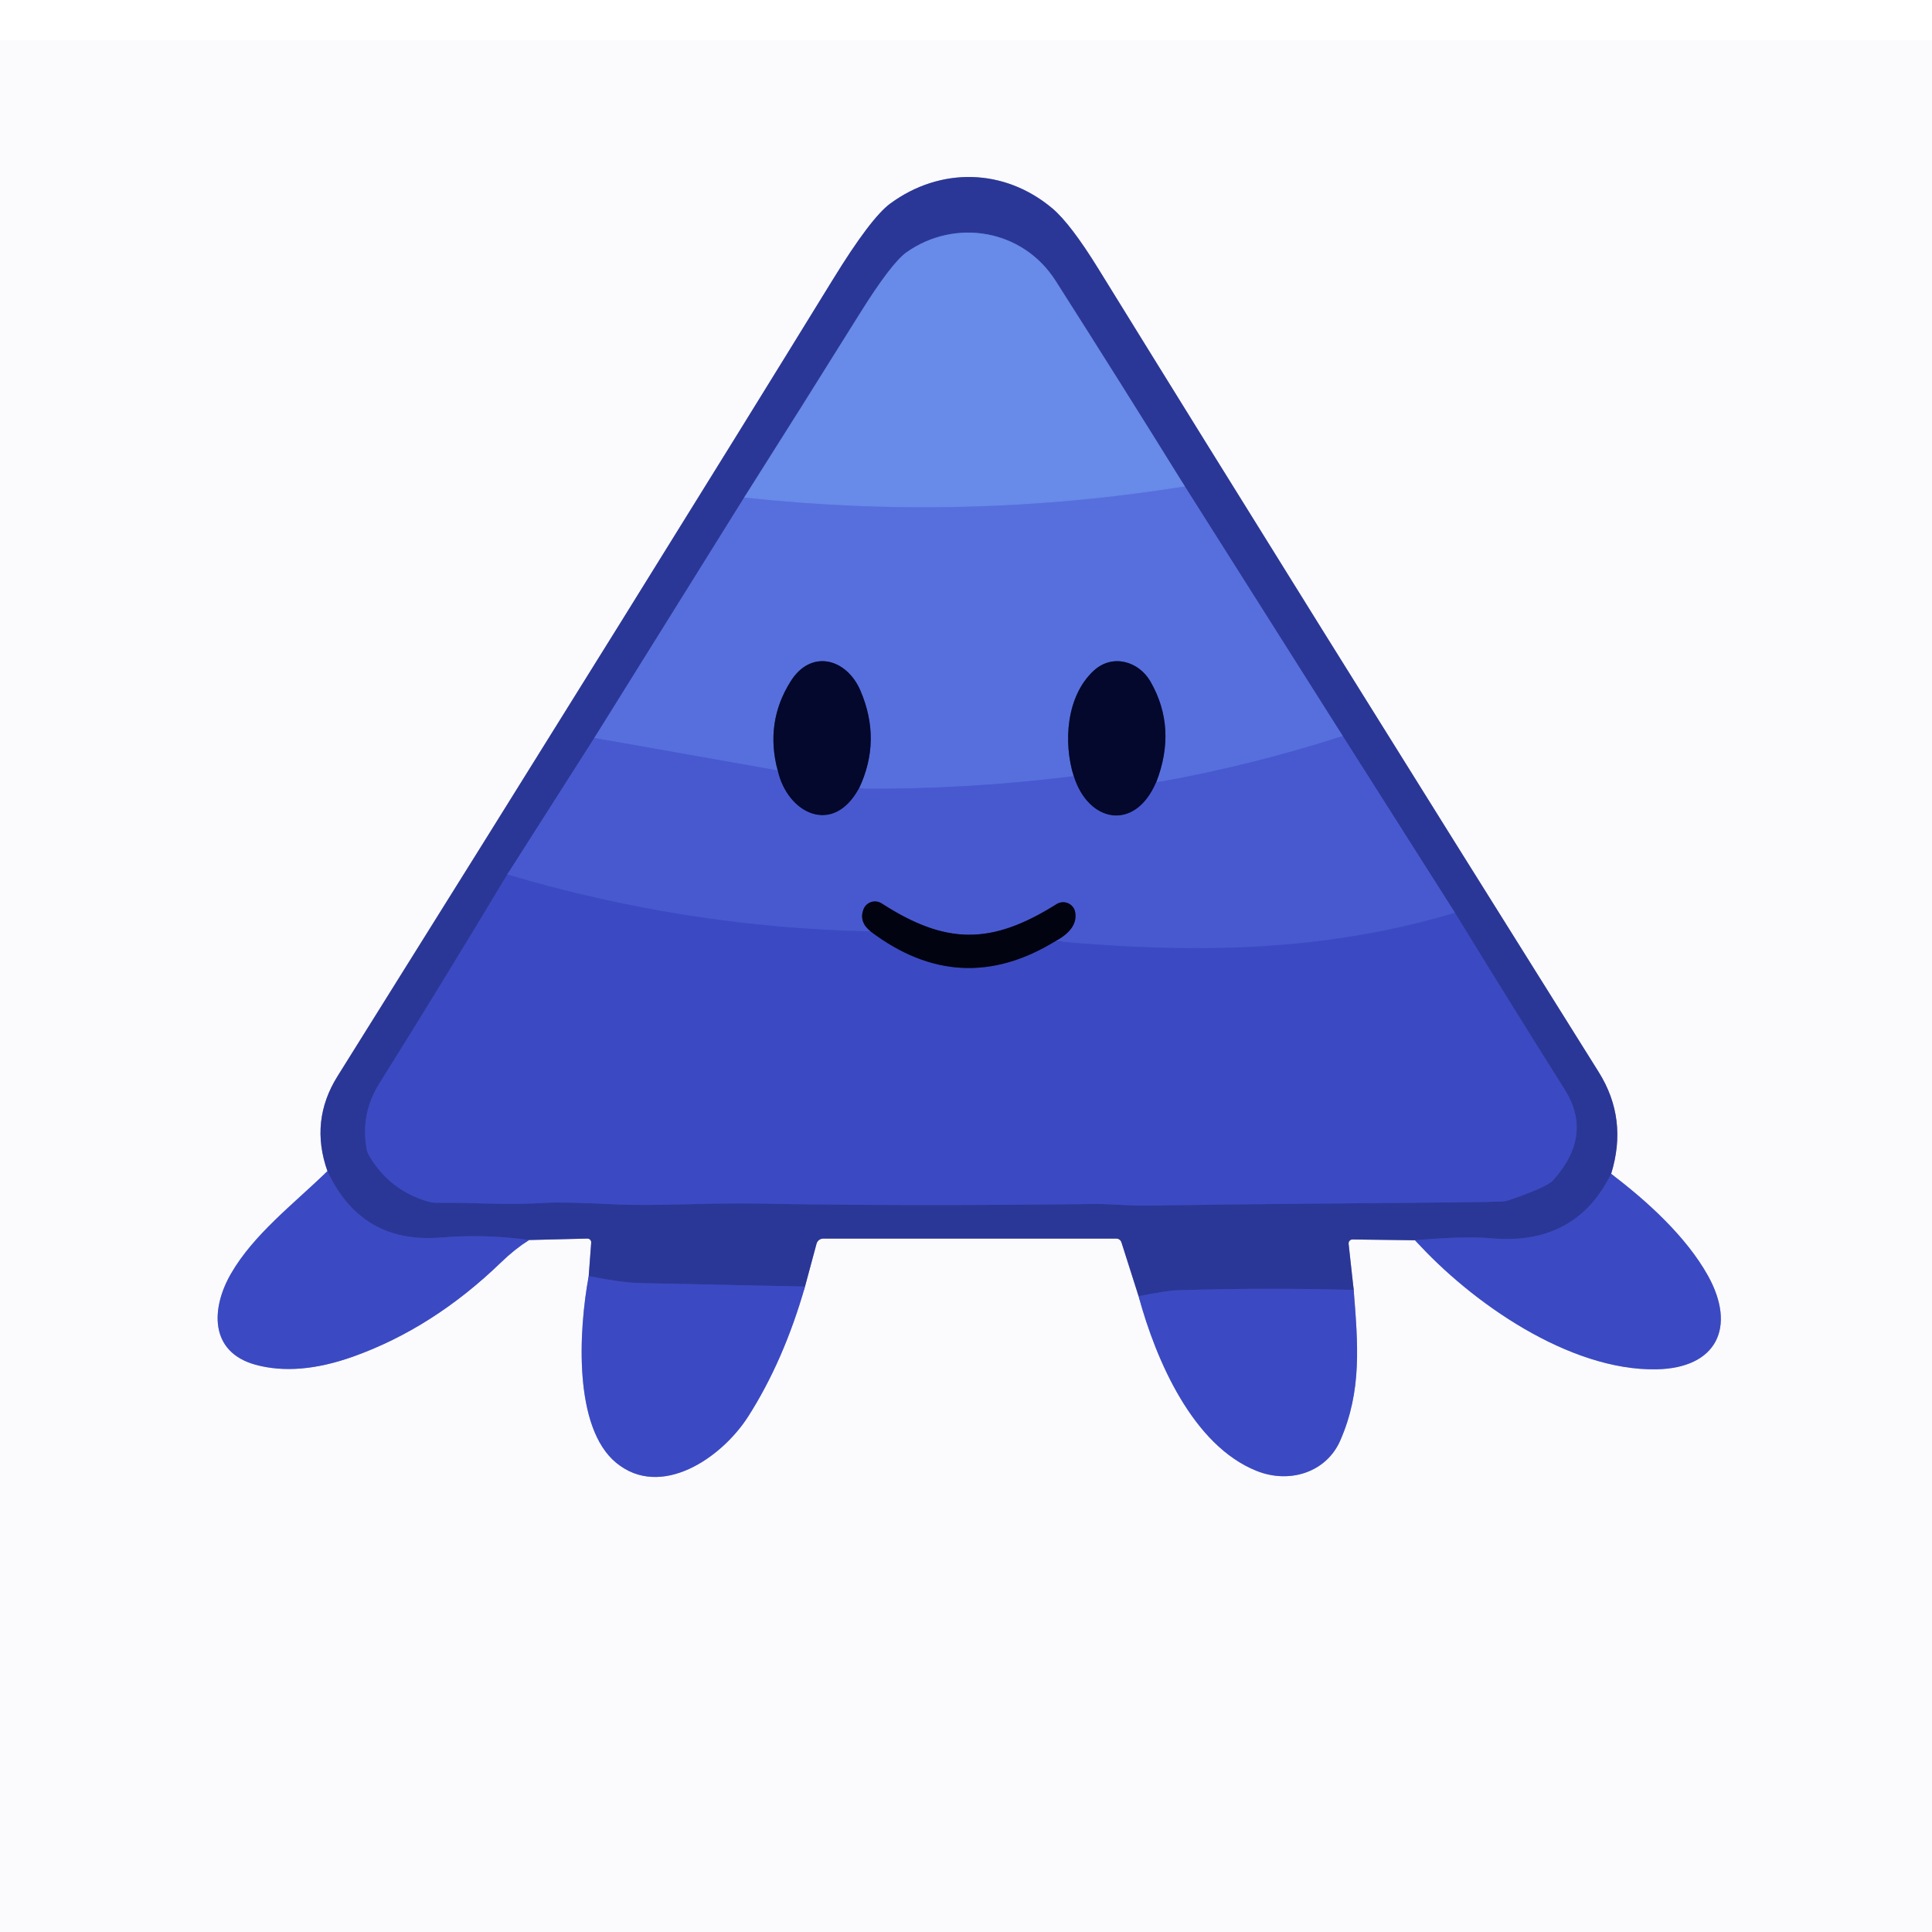
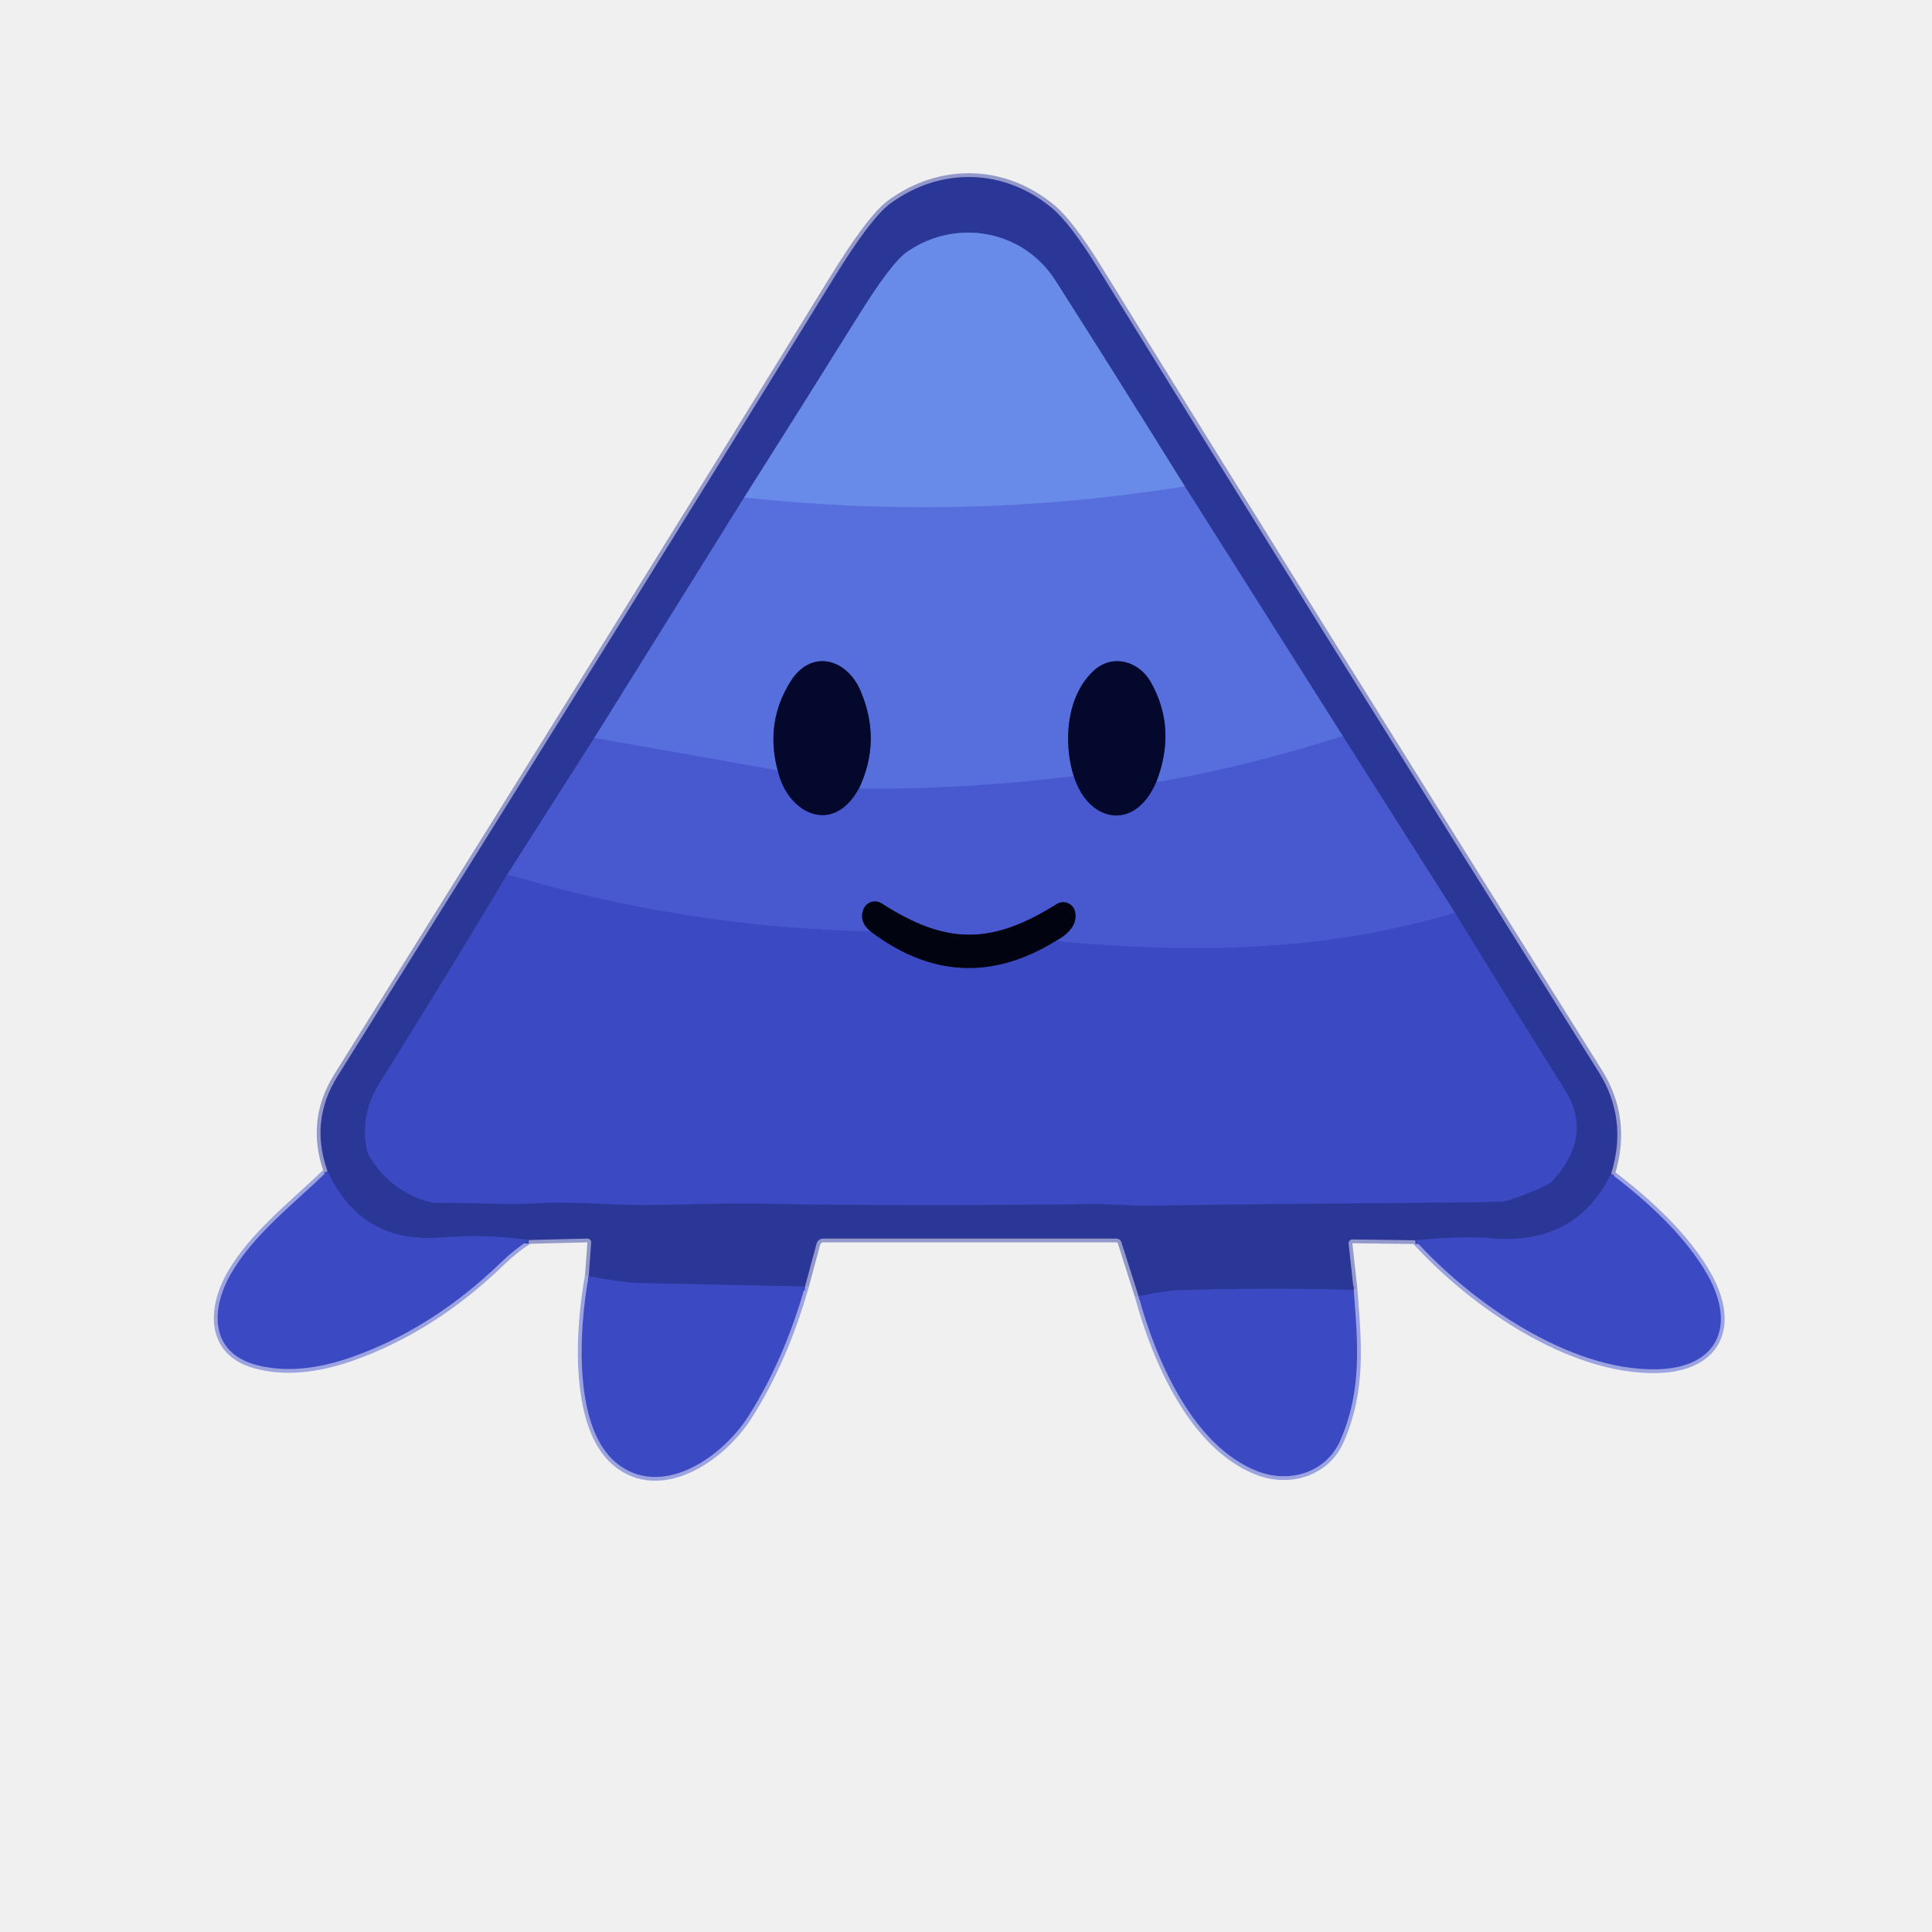
<svg xmlns="http://www.w3.org/2000/svg" version="1.1" viewBox="45 -5 240 240" width="512" height="512">
-   <rect x="45" y="-5" width="240" height="240" fill="#ffffff" />
  <g stroke-width="2.00" fill="none" stroke-linecap="butt">
    <path stroke="#9ba3e0" vector-effect="non-scaling-stroke" d="   M 85.68 140.49   C 81.24 144.75 76.49 148.40 73.71 153.19   C 71.23 157.45 70.95 162.93 76.73 164.53   Q 81.99 165.97 88.85 163.53   Q 98.81 159.98 107.29 151.77   Q 108.89 150.22 110.71 149.04" />
-     <path stroke="#9399ca" vector-effect="non-scaling-stroke" d="   M 110.71 149.04   L 117.95 148.86   A 0.47 0.47 0.0 0 1 118.44 149.37   L 118.13 153.53" />
+     <path stroke="#9399ca" fill="none" vector-effect="non-scaling-stroke" d="   M 110.71 149.04   L 117.95 148.86   A 0.47 0.47 0.0 0 1 118.44 149.37   L 118.13 153.53" />
    <path stroke="#9ba3e0" vector-effect="non-scaling-stroke" d="   M 118.13 153.53   C 116.87 160.32 116.23 172.33 121.54 176.71   C 127.06 181.26 134.61 176.18 137.95 170.95   Q 142.37 164.02 145.00 154.82" />
-     <path stroke="#9399ca" vector-effect="non-scaling-stroke" d="   M 145.00 154.82   L 146.43 149.51   A 0.87 0.87 0.0 0 1 147.27 148.86   L 183.67 148.86   A 0.68 0.67 81.1 0 1 184.31 149.33   L 186.44 156.02" />
+     <path stroke="#9399ca" fill="none" vector-effect="non-scaling-stroke" d="   M 145.00 154.82   L 146.43 149.51   A 0.87 0.87 0.0 0 1 147.27 148.86   L 183.67 148.86   A 0.68 0.67 81.1 0 1 184.31 149.33   L 186.44 156.02" />
    <path stroke="#9ba3e0" vector-effect="non-scaling-stroke" d="   M 186.44 156.02   C 188.62 164.05 193.21 174.57 201.10 177.72   C 205.20 179.36 209.75 177.90 211.48 173.97   C 214.21 167.76 213.69 161.96 213.16 155.24" />
-     <path stroke="#9399ca" vector-effect="non-scaling-stroke" d="   M 213.16 155.24   L 212.53 149.51   A 0.49 0.48 86.8 0 1 213.01 148.97   L 220.79 149.07" />
+     <path stroke="#9399ca" fill="none" vector-effect="non-scaling-stroke" d="   M 213.16 155.24   L 212.53 149.51   A 0.49 0.48 86.8 0 1 213.01 148.97   L 220.79 149.07" />
    <path stroke="#9ba3e0" vector-effect="non-scaling-stroke" d="   M 220.79 149.07   C 227.77 156.80 239.95 165.30 250.75 165.10   C 258.26 164.97 260.72 159.88 257.18 153.49   C 254.45 148.58 249.53 144.14 245.14 140.82" />
    <path stroke="#9399ca" vector-effect="non-scaling-stroke" d="   M 245.14 140.82   Q 247.25 134.01 243.60 128.18   Q 206.24 68.57 181.43 28.37   Q 177.99 22.80 175.73 20.89   C 169.75 15.86 161.81 15.73 155.60 20.28   Q 153.17 22.06 148.44 29.76   Q 126.52 65.41 86.93 128.69   Q 83.46 134.24 85.68 140.49" />
    <path stroke="#3341ac" vector-effect="non-scaling-stroke" d="   M 245.14 140.82   Q 240.72 149.79 230.17 148.82   Q 226.96 148.53 220.79 149.07" />
    <path stroke="#3341ac" vector-effect="non-scaling-stroke" d="   M 213.16 155.24   Q 202.22 154.94 191.36 155.28   Q 189.85 155.33 186.44 156.02" />
    <path stroke="#3341ac" vector-effect="non-scaling-stroke" d="   M 145.00 154.82   Q 134.60 154.60 124.48 154.39   Q 122.30 154.34 118.13 153.53" />
    <path stroke="#3341ac" vector-effect="non-scaling-stroke" d="   M 110.71 149.04   Q 105.41 148.28 99.75 148.73   Q 89.87 149.53 85.68 140.49" />
    <path stroke="#4153ba" vector-effect="non-scaling-stroke" d="   M 137.44 56.81   L 118.83 86.67" />
    <path stroke="#3a48b3" vector-effect="non-scaling-stroke" d="   M 118.83 86.67   L 108.02 103.63" />
    <path stroke="#3341ac" vector-effect="non-scaling-stroke" d="   M 108.02 103.63   Q 100.15 116.76 92.12 129.60   Q 89.78 133.34 90.53 137.66   A 2.78 2.53 27.5 0 0 90.88 138.61   Q 93.44 142.91 98.24 144.28   A 3.48 3.43 -36.7 0 0 99.18 144.41   C 104.85 144.38 107.69 144.74 112.74 144.42   Q 114.92 144.29 121.25 144.60   C 126.54 144.86 132.89 144.39 139.24 144.51   Q 157.44 144.85 180.97 144.56   C 182.99 144.54 185.12 144.80 187.81 144.76   Q 198.25 144.59 209.50 144.51   Q 229.80 144.35 231.52 144.26   A 3.89 3.75 -54.9 0 0 232.50 144.07   Q 237.17 142.46 237.92 141.63   Q 242.95 136.03 239.38 130.36   Q 232.53 119.48 225.74 108.39" />
    <path stroke="#3a48b3" vector-effect="non-scaling-stroke" d="   M 225.74 108.39   L 211.80 86.43" />
    <path stroke="#4153ba" vector-effect="non-scaling-stroke" d="   M 211.80 86.43   L 192.19 55.43" />
    <path stroke="#4a61bf" vector-effect="non-scaling-stroke" d="   M 192.19 55.43   Q 184.22 42.58 176.13 29.88   C 172.02 23.44 163.65 22.11 157.64 26.32   Q 155.74 27.65 151.76 34.03   Q 144.59 45.53 137.44 56.81" />
    <path stroke="#607de3" vector-effect="non-scaling-stroke" d="   M 192.19 55.43   Q 164.92 59.79 137.44 56.81" />
    <path stroke="#5064d7" vector-effect="non-scaling-stroke" d="   M 211.80 86.43   Q 200.33 90.13 188.62 92.20" />
    <path stroke="#2d3c85" vector-effect="non-scaling-stroke" d="   M 188.62 92.20   Q 191.25 85.45 187.90 79.64   C 186.46 77.16 183.20 76.16 180.86 78.32   C 177.44 81.49 177.08 87.25 178.38 91.42" />
    <path stroke="#5064d7" vector-effect="non-scaling-stroke" d="   M 178.38 91.42   Q 165.04 93.08 151.69 92.98" />
    <path stroke="#2d3c85" vector-effect="non-scaling-stroke" d="   M 151.69 92.98   Q 154.55 86.98 151.88 80.78   C 150.18 76.81 145.76 75.57 143.21 79.65   Q 140.02 84.72 141.60 90.70" />
    <path stroke="#5064d7" vector-effect="non-scaling-stroke" d="   M 141.60 90.70   L 118.83 86.67" />
    <path stroke="#26317e" vector-effect="non-scaling-stroke" d="   M 151.69 92.98   C 148.45 98.89 142.78 96.04 141.60 90.70" />
    <path stroke="#4252c9" vector-effect="non-scaling-stroke" d="   M 225.74 108.39   C 209.19 113.34 193.11 113.45 176.09 111.92" />
    <path stroke="#252e71" vector-effect="non-scaling-stroke" d="   M 176.09 111.92   Q 178.93 110.40 178.56 108.31   A 1.53 1.51 -21.4 0 0 176.24 107.32   C 168.15 112.41 162.52 112.38 154.53 107.23   A 1.53 1.53 0.0 0 0 152.26 107.97   Q 151.68 109.51 153.14 110.70" />
    <path stroke="#4252c9" vector-effect="non-scaling-stroke" d="   M 153.14 110.70   Q 130.31 110.25 108.02 103.63" />
    <path stroke="#26317e" vector-effect="non-scaling-stroke" d="   M 188.62 92.20   C 185.97 98.37 180.17 97.18 178.38 91.42" />
    <path stroke="#1e276a" vector-effect="non-scaling-stroke" d="   M 153.14 110.70   Q 164.30 119.14 176.09 111.92" />
  </g>
-   <path fill="#fbfbfe" d="   M 300.00 0.00   L 300.00 242.00   L 0.00 242.00   L 0.00 0.00   L 300.00 0.00   Z   M 85.68 140.49   C 81.24 144.75 76.49 148.40 73.71 153.19   C 71.23 157.45 70.95 162.93 76.73 164.53   Q 81.99 165.97 88.85 163.53   Q 98.81 159.98 107.29 151.77   Q 108.89 150.22 110.71 149.04   L 117.95 148.86   A 0.47 0.47 0.0 0 1 118.44 149.37   L 118.13 153.53   C 116.87 160.32 116.23 172.33 121.54 176.71   C 127.06 181.26 134.61 176.18 137.95 170.95   Q 142.37 164.02 145.00 154.82   L 146.43 149.51   A 0.87 0.87 0.0 0 1 147.27 148.86   L 183.67 148.86   A 0.68 0.67 81.1 0 1 184.31 149.33   L 186.44 156.02   C 188.62 164.05 193.21 174.57 201.10 177.72   C 205.20 179.36 209.75 177.90 211.48 173.97   C 214.21 167.76 213.69 161.96 213.16 155.24   L 212.53 149.51   A 0.49 0.48 86.8 0 1 213.01 148.97   L 220.79 149.07   C 227.77 156.80 239.95 165.30 250.75 165.10   C 258.26 164.97 260.72 159.88 257.18 153.49   C 254.45 148.58 249.53 144.14 245.14 140.82   Q 247.25 134.01 243.60 128.18   Q 206.24 68.57 181.43 28.37   Q 177.99 22.80 175.73 20.89   C 169.75 15.86 161.81 15.73 155.60 20.28   Q 153.17 22.06 148.44 29.76   Q 126.52 65.41 86.93 128.69   Q 83.46 134.24 85.68 140.49   Z" />
+   <path fill="none" d="   M 300.00 0.00   L 300.00 242.00   L 0.00 242.00   L 0.00 0.00   L 300.00 0.00   Z   M 85.68 140.49   C 81.24 144.75 76.49 148.40 73.71 153.19   C 71.23 157.45 70.95 162.93 76.73 164.53   Q 81.99 165.97 88.85 163.53   Q 98.81 159.98 107.29 151.77   Q 108.89 150.22 110.71 149.04   L 117.95 148.86   A 0.47 0.47 0.0 0 1 118.44 149.37   L 118.13 153.53   C 116.87 160.32 116.23 172.33 121.54 176.71   C 127.06 181.26 134.61 176.18 137.95 170.95   Q 142.37 164.02 145.00 154.82   L 146.43 149.51   A 0.87 0.87 0.0 0 1 147.27 148.86   L 183.67 148.86   A 0.68 0.67 81.1 0 1 184.31 149.33   L 186.44 156.02   C 188.62 164.05 193.21 174.57 201.10 177.72   C 205.20 179.36 209.75 177.90 211.48 173.97   C 214.21 167.76 213.69 161.96 213.16 155.24   L 212.53 149.51   A 0.49 0.48 86.8 0 1 213.01 148.97   L 220.79 149.07   C 227.77 156.80 239.95 165.30 250.75 165.10   C 258.26 164.97 260.72 159.88 257.18 153.49   C 254.45 148.58 249.53 144.14 245.14 140.82   Q 247.25 134.01 243.60 128.18   Q 206.24 68.57 181.43 28.37   Q 177.99 22.80 175.73 20.89   C 169.75 15.86 161.81 15.73 155.60 20.28   Q 153.17 22.06 148.44 29.76   Q 126.52 65.41 86.93 128.69   Q 83.46 134.24 85.68 140.49   Z" />
  <path fill="#2b3796" d="   M 245.14 140.82   Q 240.72 149.79 230.17 148.82   Q 226.96 148.53 220.79 149.07   L 213.01 148.97   A 0.49 0.48 86.8 0 0 212.53 149.51   L 213.16 155.24   Q 202.22 154.94 191.36 155.28   Q 189.85 155.33 186.44 156.02   L 184.31 149.33   A 0.68 0.67 81.1 0 0 183.67 148.86   L 147.27 148.86   A 0.87 0.87 0.0 0 0 146.43 149.51   L 145.00 154.82   Q 134.60 154.60 124.48 154.39   Q 122.30 154.34 118.13 153.53   L 118.44 149.37   A 0.47 0.47 0.0 0 0 117.95 148.86   L 110.71 149.04   Q 105.41 148.28 99.75 148.73   Q 89.87 149.53 85.68 140.49   Q 83.46 134.24 86.93 128.69   Q 126.52 65.41 148.44 29.76   Q 153.17 22.06 155.60 20.28   C 161.81 15.73 169.75 15.86 175.73 20.89   Q 177.99 22.80 181.43 28.37   Q 206.24 68.57 243.60 128.18   Q 247.25 134.01 245.14 140.82   Z   M 137.44 56.81   L 118.83 86.67   L 108.02 103.63   Q 100.15 116.76 92.12 129.60   Q 89.78 133.34 90.53 137.66   A 2.78 2.53 27.5 0 0 90.88 138.61   Q 93.44 142.91 98.24 144.28   A 3.48 3.43 -36.7 0 0 99.18 144.41   C 104.85 144.38 107.69 144.74 112.74 144.42   Q 114.92 144.29 121.25 144.60   C 126.54 144.86 132.89 144.39 139.24 144.51   Q 157.44 144.85 180.97 144.56   C 182.99 144.54 185.12 144.80 187.81 144.76   Q 198.25 144.59 209.50 144.51   Q 229.80 144.35 231.52 144.26   A 3.89 3.75 -54.9 0 0 232.50 144.07   Q 237.17 142.46 237.92 141.63   Q 242.95 136.03 239.38 130.36   Q 232.53 119.48 225.74 108.39   L 211.80 86.43   L 192.19 55.43   Q 184.22 42.58 176.13 29.88   C 172.02 23.44 163.65 22.11 157.64 26.32   Q 155.74 27.65 151.76 34.03   Q 144.59 45.53 137.44 56.81   Z" />
  <path fill="#688ae8" d="   M 192.19 55.43   Q 164.92 59.79 137.44 56.81   Q 144.59 45.53 151.76 34.03   Q 155.74 27.65 157.64 26.32   C 163.65 22.11 172.02 23.44 176.13 29.88   Q 184.22 42.58 192.19 55.43   Z" />
  <path fill="#576fdd" d="   M 211.80 86.43   Q 200.33 90.13 188.62 92.20   Q 191.25 85.45 187.90 79.64   C 186.46 77.16 183.20 76.16 180.86 78.32   C 177.44 81.49 177.08 87.25 178.38 91.42   Q 165.04 93.08 151.69 92.98   Q 154.55 86.98 151.88 80.78   C 150.18 76.81 145.76 75.57 143.21 79.65   Q 140.02 84.72 141.60 90.70   L 118.83 86.67   L 137.44 56.81   Q 164.92 59.79 192.19 55.43   L 211.80 86.43   Z" />
  <path fill="#03082c" d="   M 151.69 92.98   C 148.45 98.89 142.78 96.04 141.60 90.70   Q 140.02 84.72 143.21 79.65   C 145.76 75.57 150.18 76.81 151.88 80.78   Q 154.55 86.98 151.69 92.98   Z" />
  <path fill="#03082c" d="   M 188.62 92.20   C 185.97 98.37 180.17 97.18 178.38 91.42   C 177.08 87.25 177.44 81.49 180.86 78.32   C 183.20 76.16 186.46 77.16 187.90 79.64   Q 191.25 85.45 188.62 92.20   Z" />
  <path fill="#4859d0" d="   M 225.74 108.39   C 209.19 113.34 193.11 113.45 176.09 111.92   Q 178.93 110.40 178.56 108.31   A 1.53 1.51 -21.4 0 0 176.24 107.32   C 168.15 112.41 162.52 112.38 154.53 107.23   A 1.53 1.53 0.0 0 0 152.26 107.97   Q 151.68 109.51 153.14 110.70   Q 130.31 110.25 108.02 103.63   L 118.83 86.67   L 141.60 90.70   C 142.78 96.04 148.45 98.89 151.69 92.98   Q 165.04 93.08 178.38 91.42   C 180.17 97.18 185.97 98.37 188.62 92.20   Q 200.33 90.13 211.80 86.43   L 225.74 108.39   Z" />
  <path fill="#3b4ac2" d="   M 153.14 110.70   Q 164.30 119.14 176.09 111.92   C 193.11 113.45 209.19 113.34 225.74 108.39   Q 232.53 119.48 239.38 130.36   Q 242.95 136.03 237.92 141.63   Q 237.17 142.46 232.50 144.07   A 3.89 3.75 -54.9 0 1 231.52 144.26   Q 229.80 144.35 209.50 144.51   Q 198.25 144.59 187.81 144.76   C 185.12 144.80 182.99 144.54 180.97 144.56   Q 157.44 144.85 139.24 144.51   C 132.89 144.39 126.54 144.86 121.25 144.60   Q 114.92 144.29 112.74 144.42   C 107.69 144.74 104.85 144.38 99.18 144.41   A 3.48 3.43 -36.7 0 1 98.24 144.28   Q 93.44 142.91 90.88 138.61   A 2.78 2.53 27.5 0 1 90.53 137.66   Q 89.78 133.34 92.12 129.60   Q 100.15 116.76 108.02 103.63   Q 130.31 110.25 153.14 110.70   Z" />
  <path fill="#010311" d="   M 176.09 111.92   Q 164.30 119.14 153.14 110.70   Q 151.68 109.51 152.26 107.97   A 1.53 1.53 0.0 0 1 154.53 107.23   C 162.52 112.38 168.15 112.41 176.24 107.32   A 1.53 1.51 -21.4 0 1 178.56 108.31   Q 178.93 110.40 176.09 111.92   Z" />
  <path fill="#3b4ac2" d="   M 85.68 140.49   Q 89.87 149.53 99.75 148.73   Q 105.41 148.28 110.71 149.04   Q 108.89 150.22 107.29 151.77   Q 98.81 159.98 88.85 163.53   Q 81.99 165.97 76.73 164.53   C 70.95 162.93 71.23 157.45 73.71 153.19   C 76.49 148.40 81.24 144.75 85.68 140.49   Z" />
  <path fill="#3b4ac2" d="   M 245.14 140.82   C 249.53 144.14 254.45 148.58 257.18 153.49   C 260.72 159.88 258.26 164.97 250.75 165.10   C 239.95 165.30 227.77 156.80 220.79 149.07   Q 226.96 148.53 230.17 148.82   Q 240.72 149.79 245.14 140.82   Z" />
  <path fill="#3b4ac2" d="   M 145.00 154.82   Q 142.37 164.02 137.95 170.95   C 134.61 176.18 127.06 181.26 121.54 176.71   C 116.23 172.33 116.87 160.32 118.13 153.53   Q 122.30 154.34 124.48 154.39   Q 134.60 154.60 145.00 154.82   Z" />
  <path fill="#3b4ac2" d="   M 213.16 155.24   C 213.69 161.96 214.21 167.76 211.48 173.97   C 209.75 177.90 205.20 179.36 201.10 177.72   C 193.21 174.57 188.62 164.05 186.44 156.02   Q 189.85 155.33 191.36 155.28   Q 202.22 154.94 213.16 155.24   Z" />
</svg>
